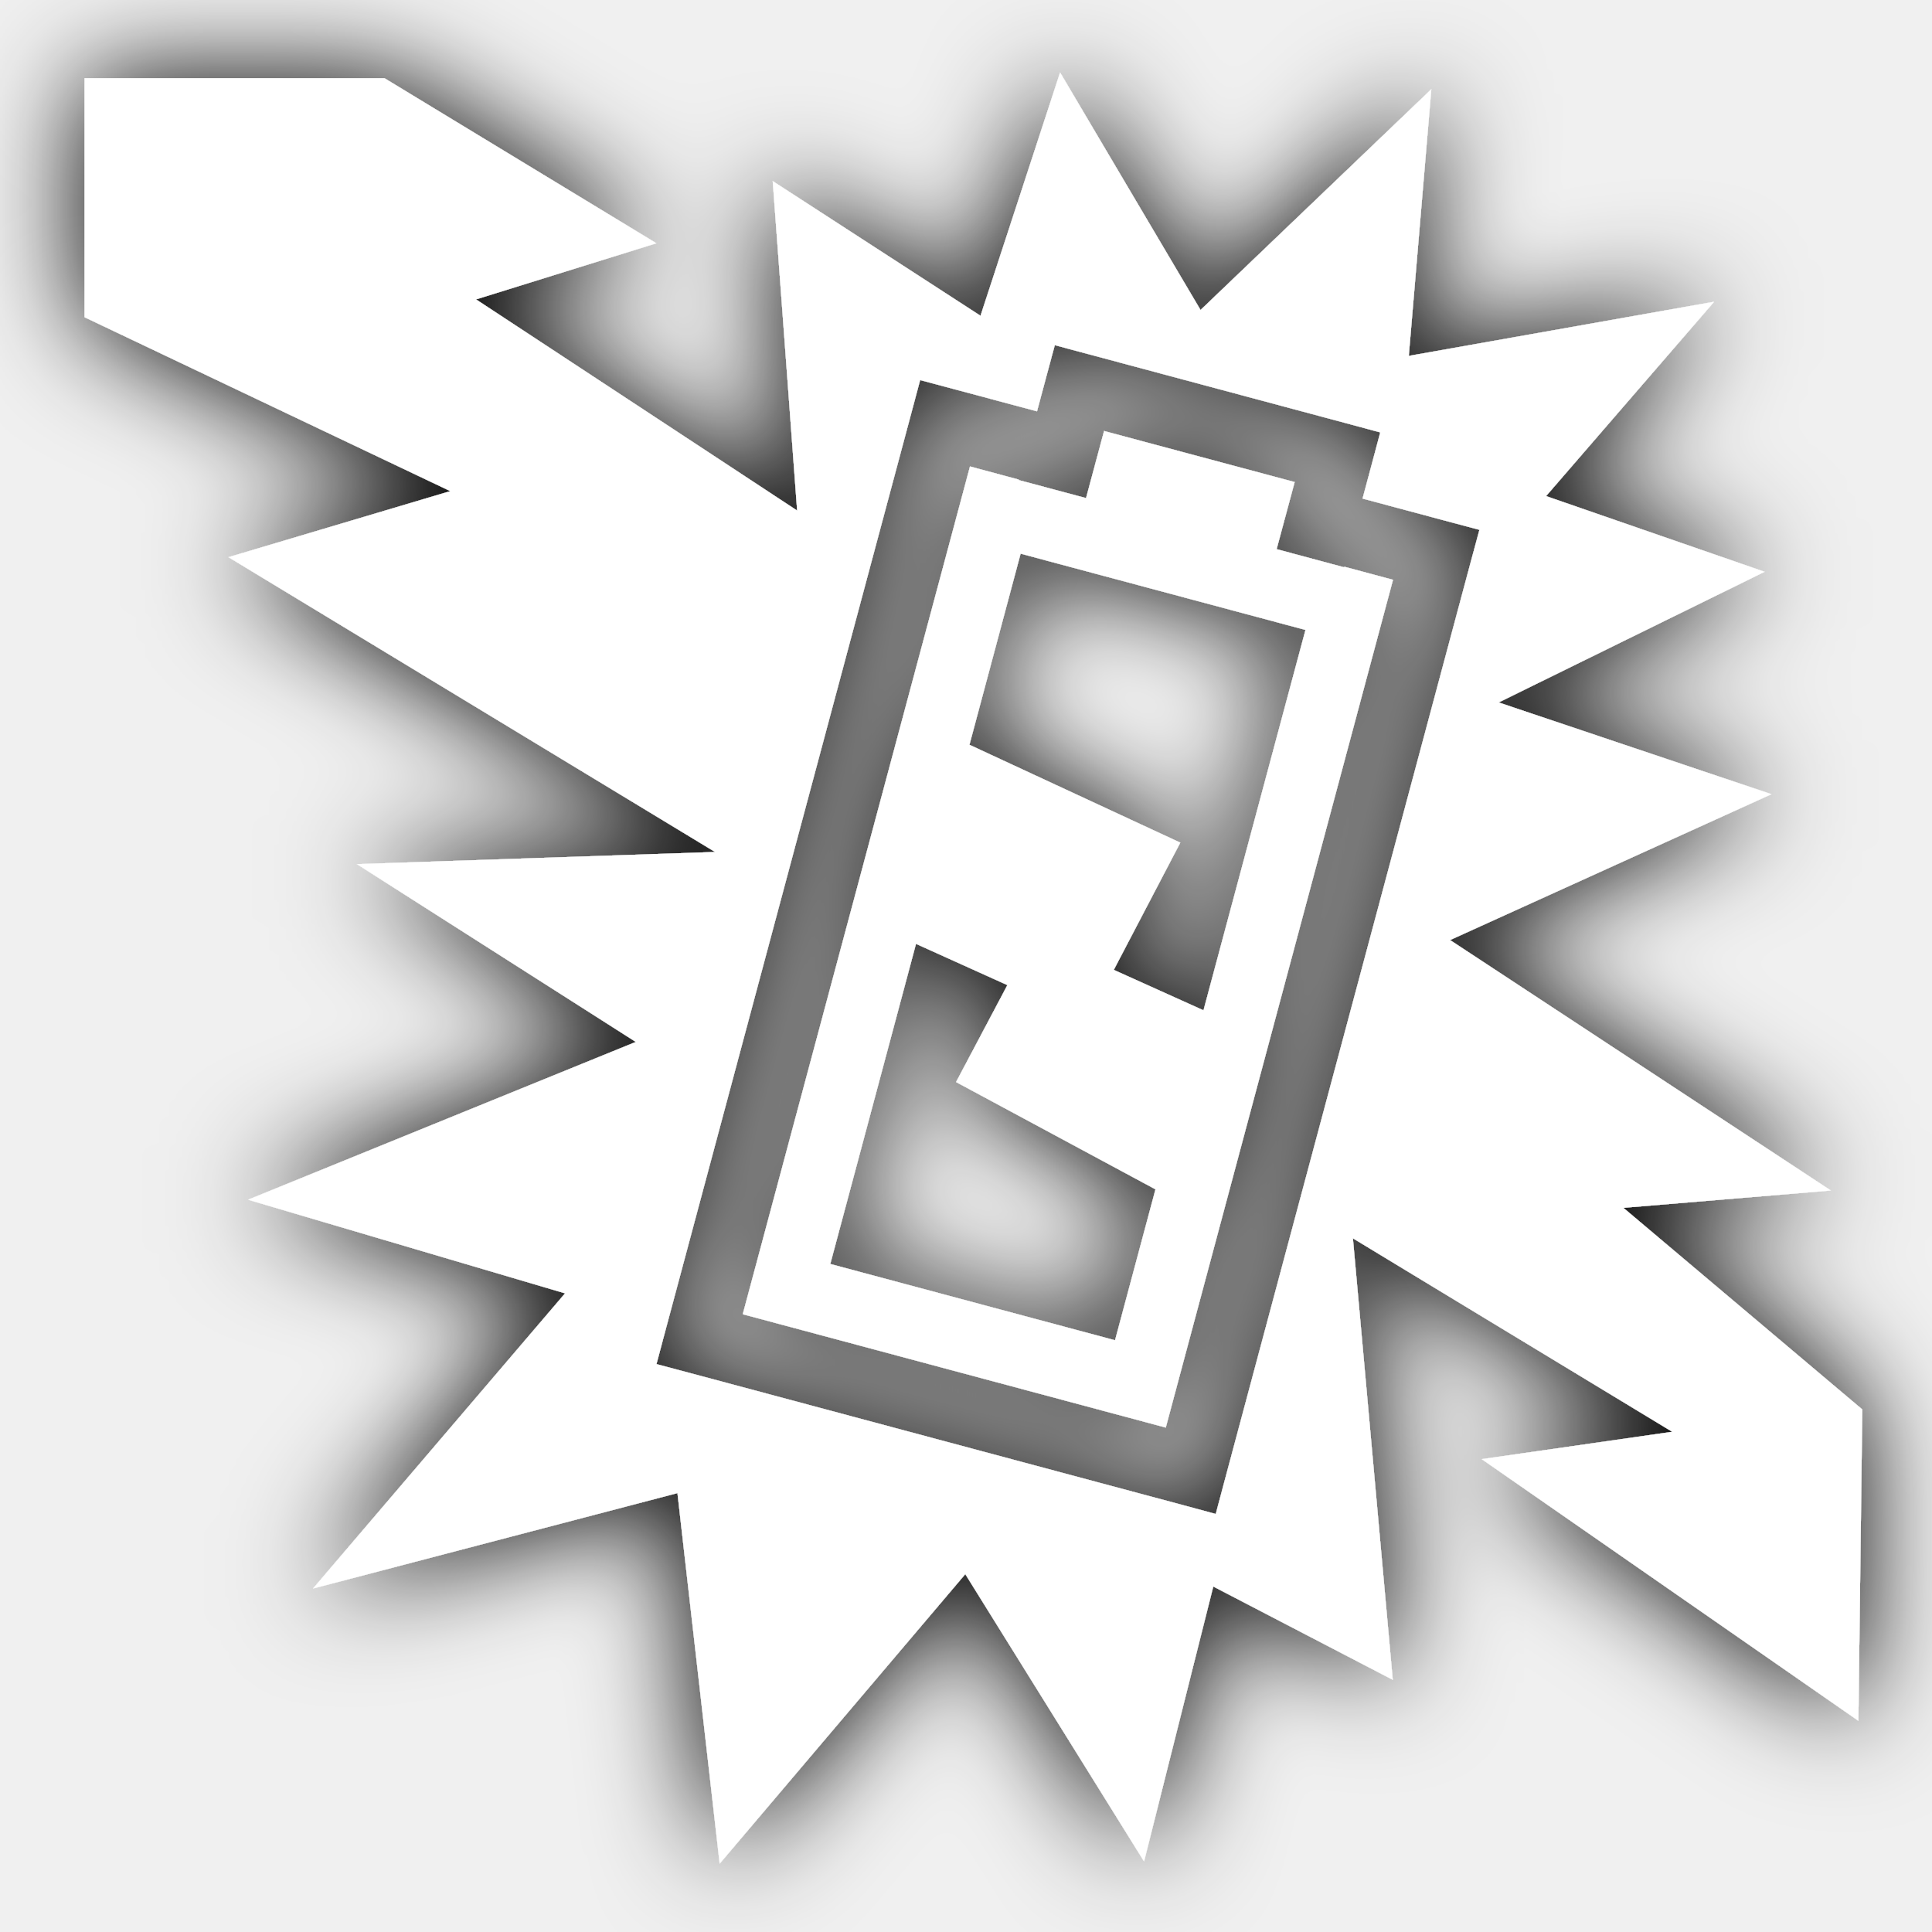
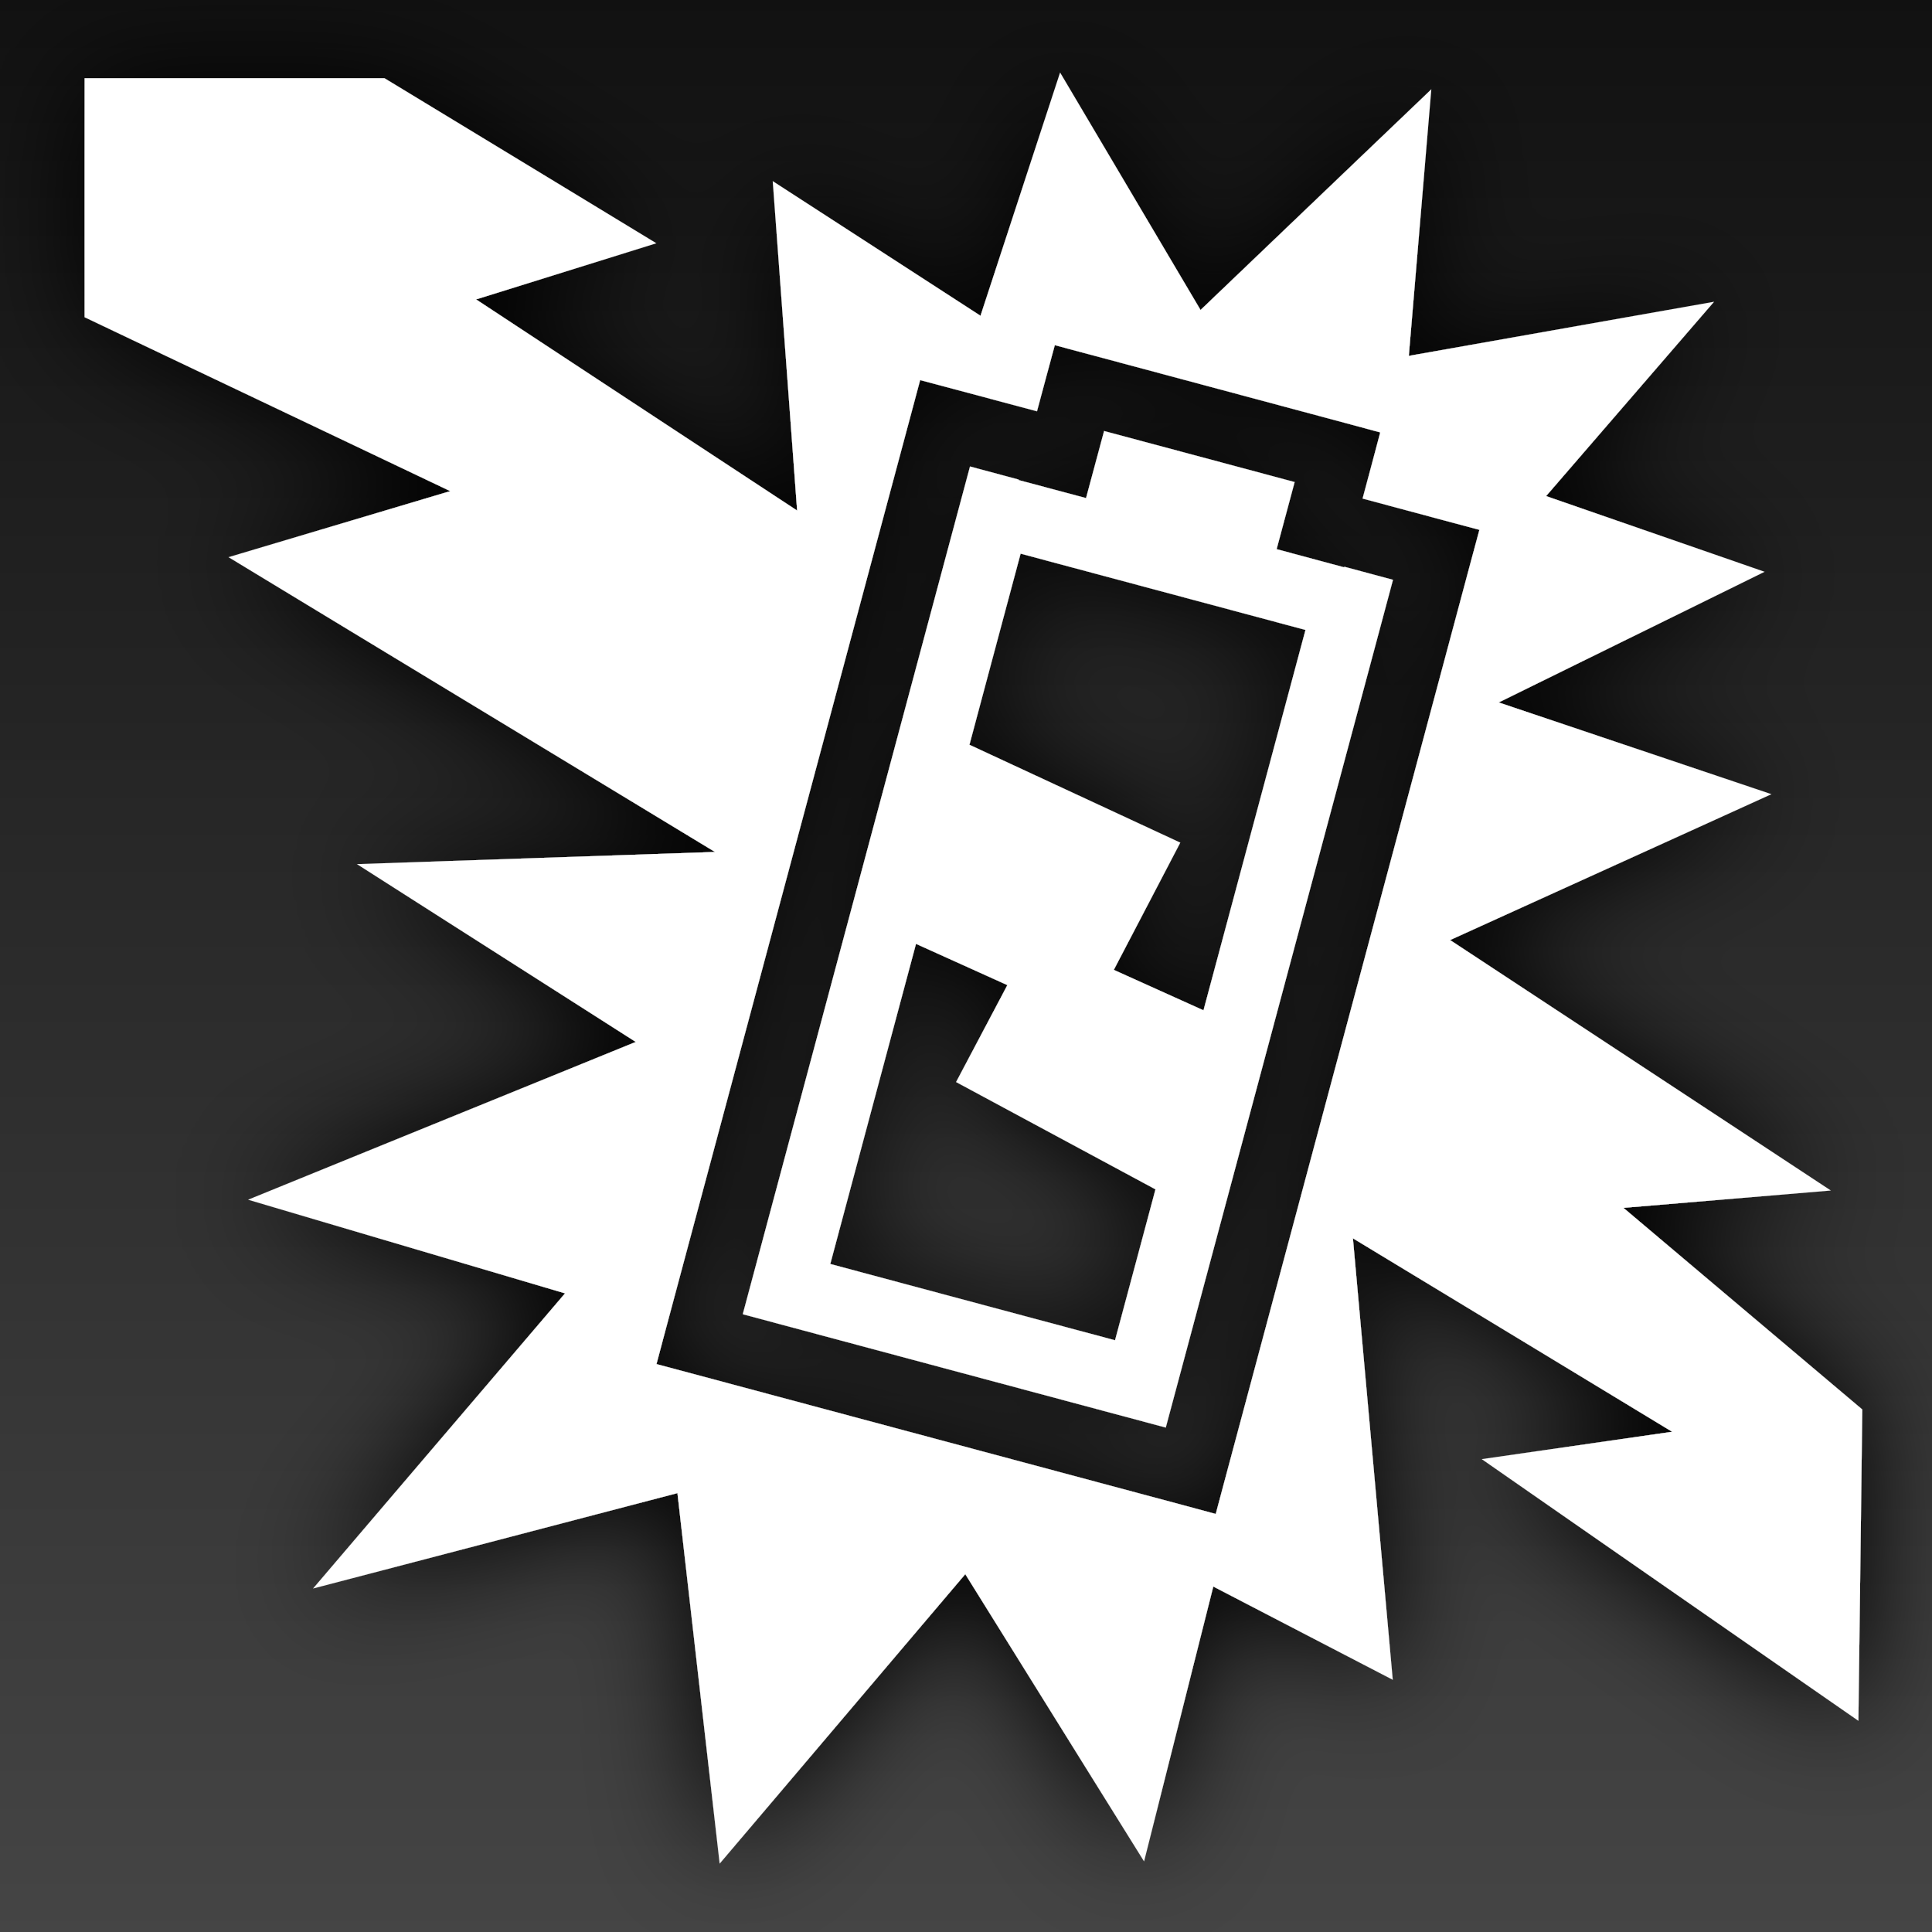
<svg xmlns="http://www.w3.org/2000/svg" style="height: 512px; width: 512px;" viewBox="0 0 512 512" width="512" height="512">
  <defs>
    <filter id="shadow-1" height="300%" width="300%" x="-100%" y="-100%">
      <feFlood flood-color="rgba(0, 0, 0, 1)" result="flood" />
      <feComposite in="flood" in2="SourceGraphic" operator="atop" result="composite" />
      <feGaussianBlur in="composite" stdDeviation="15" result="blur" />
      <feOffset dx="0" dy="0" result="offset" />
      <feComposite in="SourceGraphic" in2="offset" operator="over" />
    </filter>
+     <linearGradient id="gradient" x1="0%" x2="0%" y1="0%" y2="100%">
+       <stop offset="0%" stop-color="#111111" />
+       <stop offset="100%" stop-color="#454545" />
+     </linearGradient>
  </defs>
-   <rect fill="#00007f" fill-opacity="0" height="512" width="512" rx="32" ry="32" />
+   <rect fill="url(#gradient)" fill-opacity="100%" height="512" width="512" rx="0" ry="0" />
  <g class="" style="" transform="translate(0,0)">
    <path d="M280.938 19.22l-21.094 64.468L204.78 48l6.47 87.313-85.094-55.97 47.78-14.874-72.06-43.75h-79.47v63.343l96.938 46.093-58.78 17.5L189.5 225.78 94.594 229l73.906 47.125-102.75 41.813 84 24.812-66.78 78.22 96.56-25.283 11.19 98.188 65.093-76.72 47.375 76.126 18.343-72.842 47.564 24.718-10.563-117 84.626 51.28-50.47 7.252L492.5 456.03l1.03-82.5-63.31-53.436 54.967-4.594-100.906-66.375 85.158-38.656-72.282-24.314 70.47-34.625-57.907-20.06 44.53-51.5-80.906 14.343 5.97-70.657-61.158 58.5-37.22-62.937zm-1.407 72.25l9 2.405 68.22 18.28 9.03 2.44-2.405 9.03-2.28 8.5L383.03 138l9.033 2.406-2.438 9.03-65.03 242.75-2.408 9.033-9.03-2.44L183 363.907l-9.03-2.406 2.405-9.03 65.063-242.75 2.406-9 9.03 2.405 21.94 5.875 2.28-8.5 2.437-9.03zm13.064 22.75l-4.78 17.78-17.877-4.78.032-.126-12.908-3.47-60.218 224.657 112.094 30.033 60.218-224.657-12.906-3.47-.03.158-17.908-4.813 4.782-17.78-50.5-13.53zm-22.125 32.5l75.5 20.218-27.033 100.812-23.78-10.72 17.624-33.717-55.874-25.938 13.563-50.656zm-27.72 103.405l24.22 10.938-13.595 25.687 52.844 28.438-10.72 40-75.47-20.22 22.72-84.843z" fill="#fff" fill-opacity="1" filter="url(#shadow-1)" />
  </g>
</svg>
